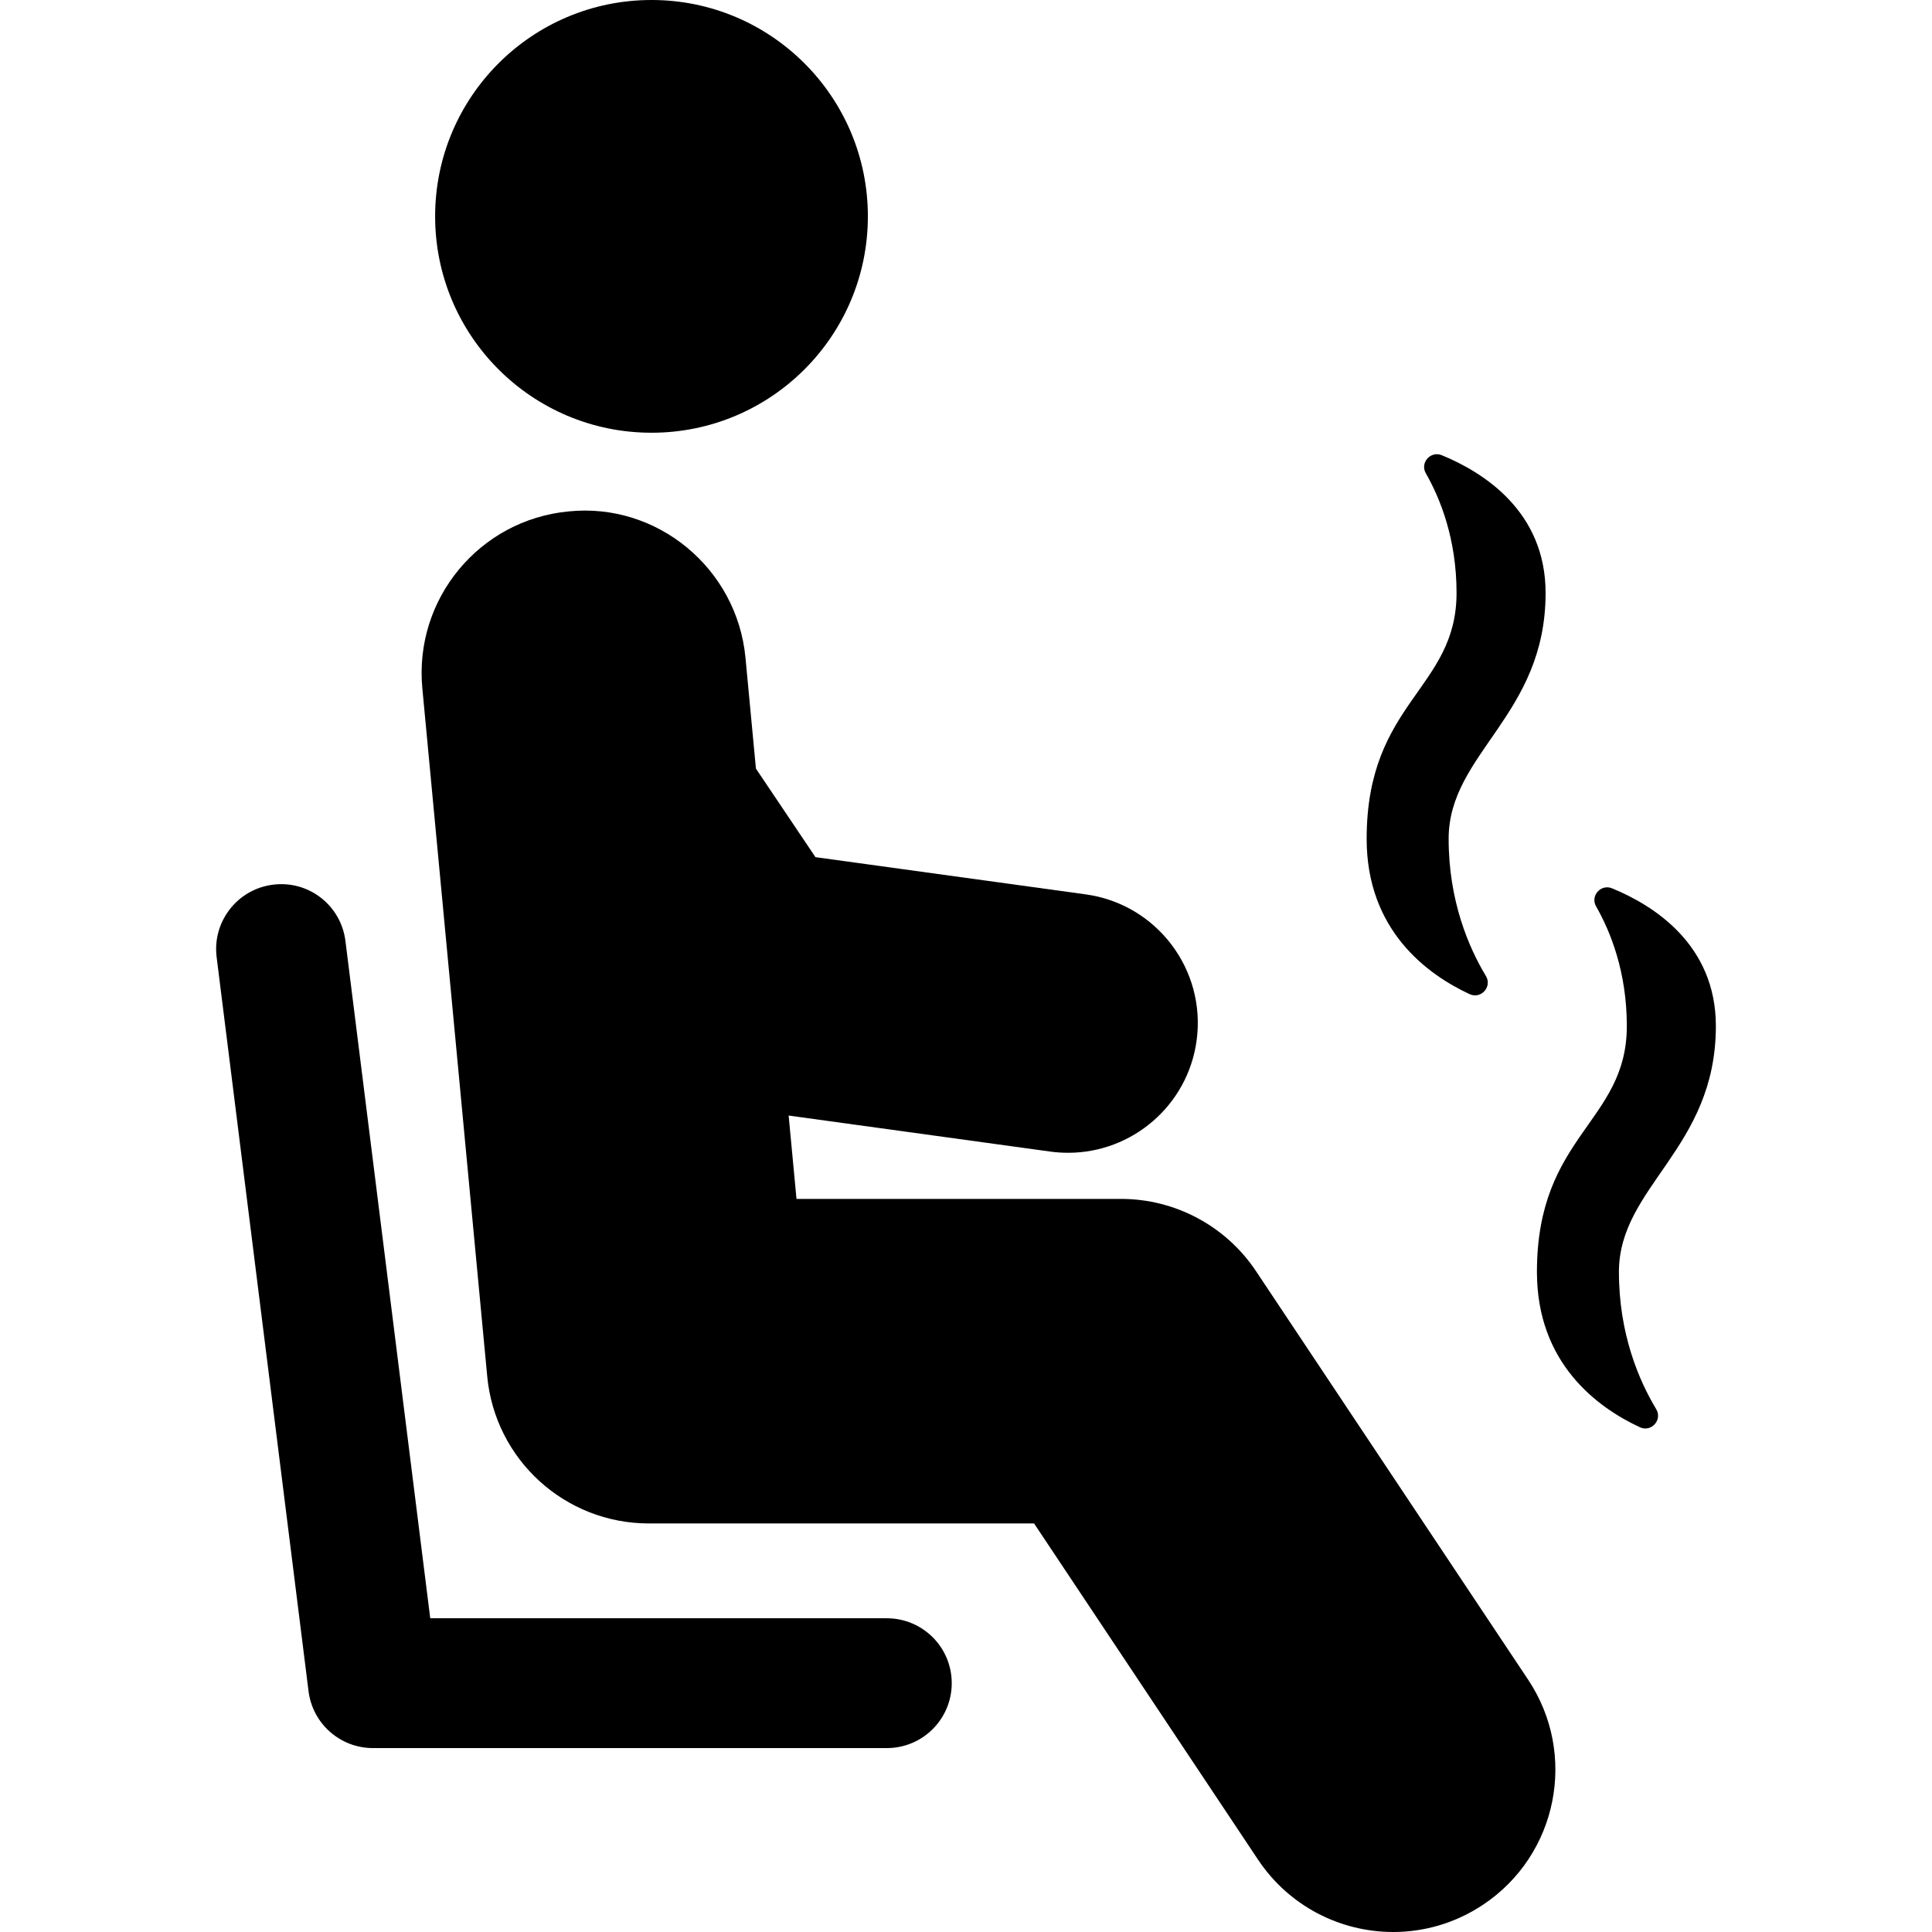
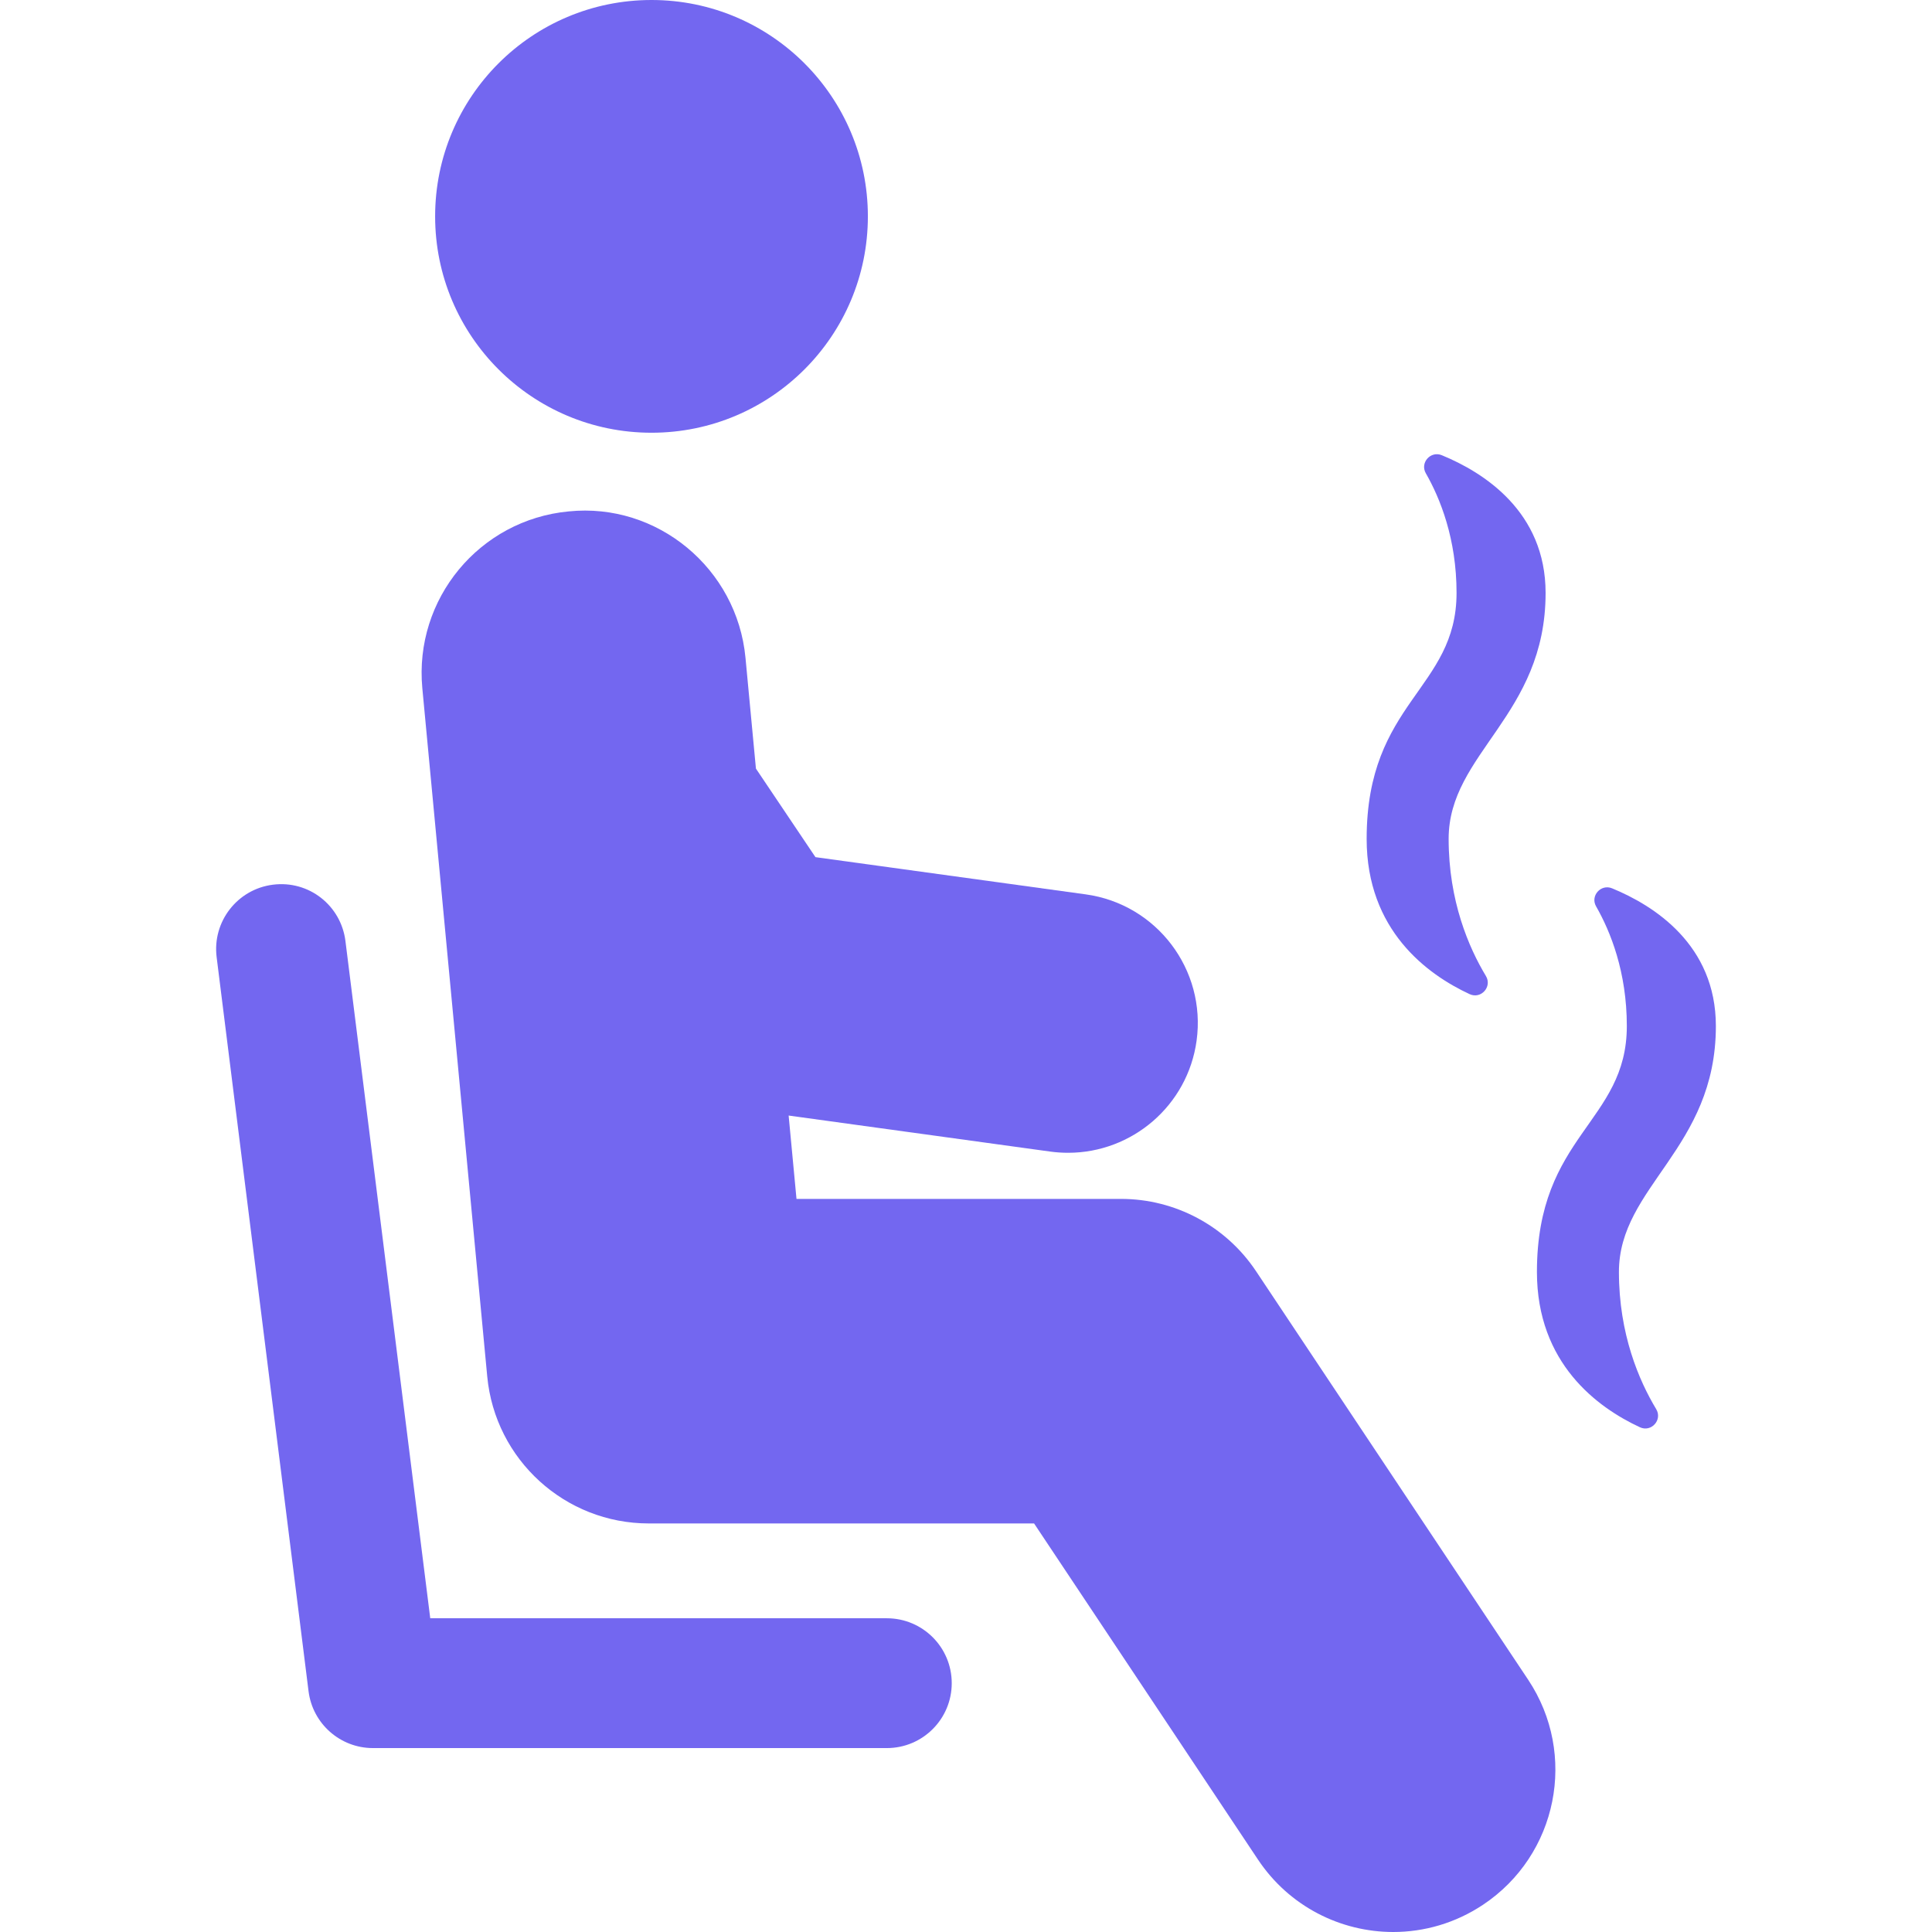
- <svg xmlns="http://www.w3.org/2000/svg" xml:space="preserve" width="800" height="800" viewBox="0 0 485.252 485.252">
+ <svg xmlns="http://www.w3.org/2000/svg" xml:space="preserve" width="800" height="800" viewBox="0 0 485.252 485.252" fill="#7367F0">
  <path d="M315.478 319.287a40.77 40.77 0 0 0-33.928-18.164h-81.497l-1.975-20.936 65.72 9.052a33.04 33.04 0 0 0 4.49.301c16.032 0 30.012-11.829 32.255-28.154 2.451-17.84-10.014-34.295-27.859-36.753l-67.87-9.347-14.95-22.24-2.626-27.853c-2.118-22.402-22.131-39.03-44.403-36.745-22.417 2.109-38.863 21.994-36.762 44.402l16.303 172.857c1.975 20.936 19.553 36.93 40.582 36.93h96.766l56.248 84.441c7.865 11.79 20.792 18.174 33.958 18.174 7.771 0 15.62-2.221 22.56-6.846 18.738-12.475 23.803-37.779 11.336-56.51zM163.643 108.688c30.01 0 54.337-24.333 54.337-54.346C217.98 24.333 193.653 0 163.643 0c-30.026 0-54.354 24.333-54.354 54.343.001 30.012 24.328 54.345 54.354 54.345" />
  <path d="M222.741 406.453H108.063L86.762 236.356c-1.115-8.924-9.17-15.292-18.197-14.153-8.932 1.115-15.269 9.266-14.154 18.197l23.085 184.377c1.019 8.159 7.961 14.281 16.176 14.281h129.069c9.01 0 16.303-7.301 16.303-16.303 0-9.003-7.293-16.302-16.303-16.302M406.618 319.467c0-21.502 24.35-30.94 24.35-61.759 0-20.446-15.583-30.286-26.073-34.594-2.808-1.152-5.521 1.896-4.014 4.531 3.606 6.301 7.722 16.468 7.722 30.063 0 24.186-22.58 27.358-22.58 61.759 0 22.987 15.241 34.074 25.869 39.012 2.855 1.327 5.712-1.857 4.087-4.555-4.305-7.143-9.361-18.853-9.361-34.457M369.124 249.696c2.855 1.326 5.712-1.857 4.086-4.555-4.305-7.142-9.361-18.853-9.361-34.457 0-21.502 24.352-30.941 24.352-61.759 0-20.445-15.583-30.286-26.073-34.593-2.808-1.153-5.522 1.896-4.015 4.53 3.607 6.301 7.723 16.468 7.723 30.063 0 24.187-22.58 27.357-22.58 61.759-.002 22.988 15.24 34.076 25.868 39.012" />
</svg>
